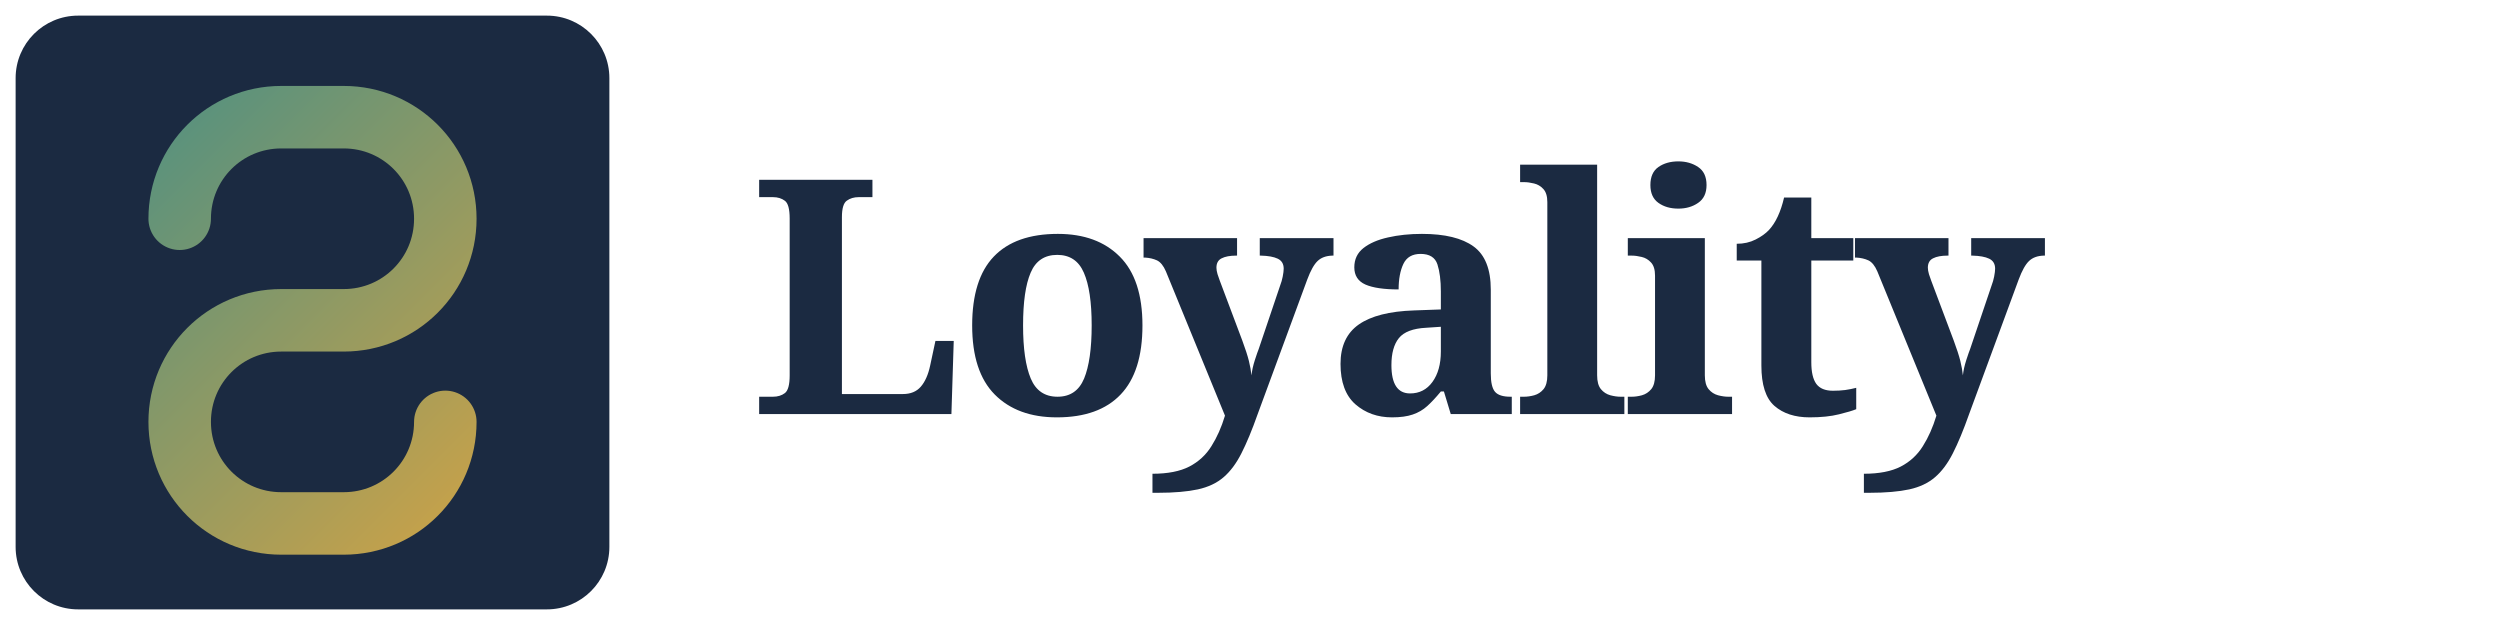
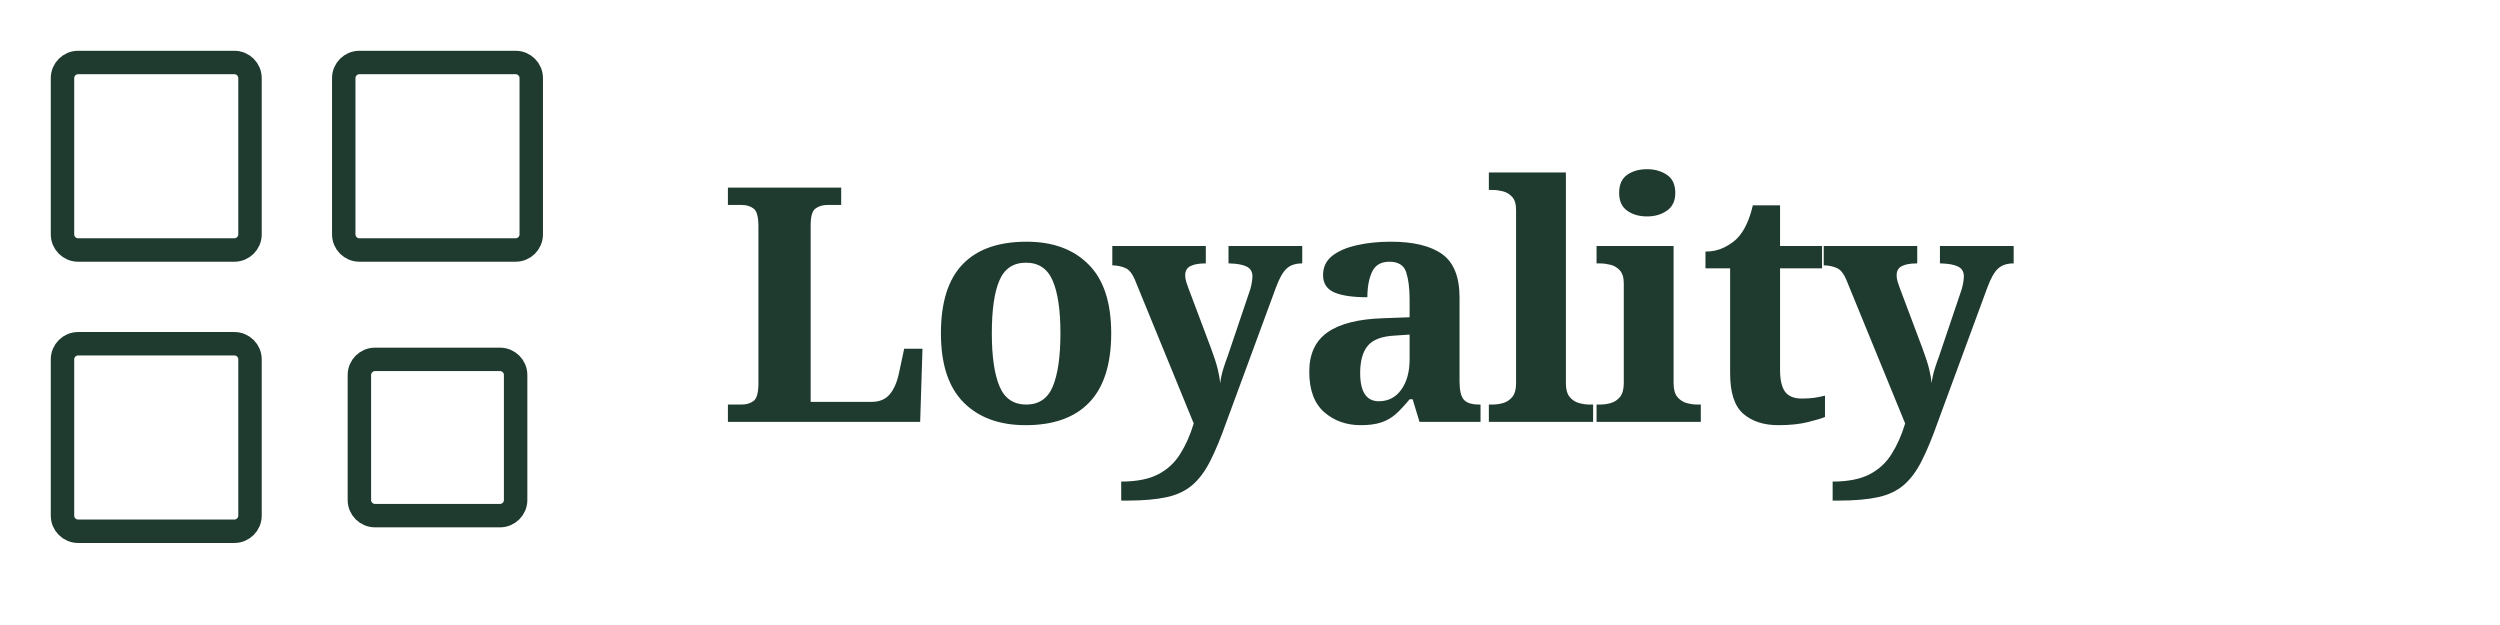
<svg xmlns="http://www.w3.org/2000/svg" viewBox="0 0 320 80" role="img" aria-labelledby="title desc">
-   <defs>
-     <linearGradient id="loop" x1="8" y1="8" x2="70" y2="70" gradientUnits="userSpaceOnUse">
-       <stop stop-color="#3E8E8A" />
-       <stop offset="1" stop-color="#D9A441" />
-     </linearGradient>
-   </defs>
-   <rect x="2" y="2" width="76" height="76" rx="8" fill="#1B2A41" />
-   <path d="M23 28c0-7.2 5.8-13 13-13h8c7.2 0 13 5.8 13 13s-5.8 13-13 13h-8c-7.2 0-13 5.8-13 13s5.8 13 13 13h8c7.2 0 13-5.8 13-13" fill="none" stroke="url(#loop)" stroke-width="8" stroke-linecap="round" />
-   <text x="96" y="53" fill="#1B2A41" font-family="'Source Serif 4', Georgia, serif" font-size="42" font-weight="700" letter-spacing="-1">Loyality</text>
+   <g fill="none" stroke="#1F3A2E" stroke-width="3">
+     <rect x="8" y="8" width="24" height="24" rx="2" />
+     <rect x="44" y="8" width="24" height="24" rx="2" />
+     <rect x="8" y="44" width="24" height="24" rx="2" />
+     <rect x="46" y="46" width="20" height="20" rx="2" />
+   </g>
+   <text x="92" y="54" fill="#1F3A2E" font-family="Fraunces, Georgia, serif" font-size="42" font-weight="700" letter-spacing="-1">Loyality</text>
</svg>
